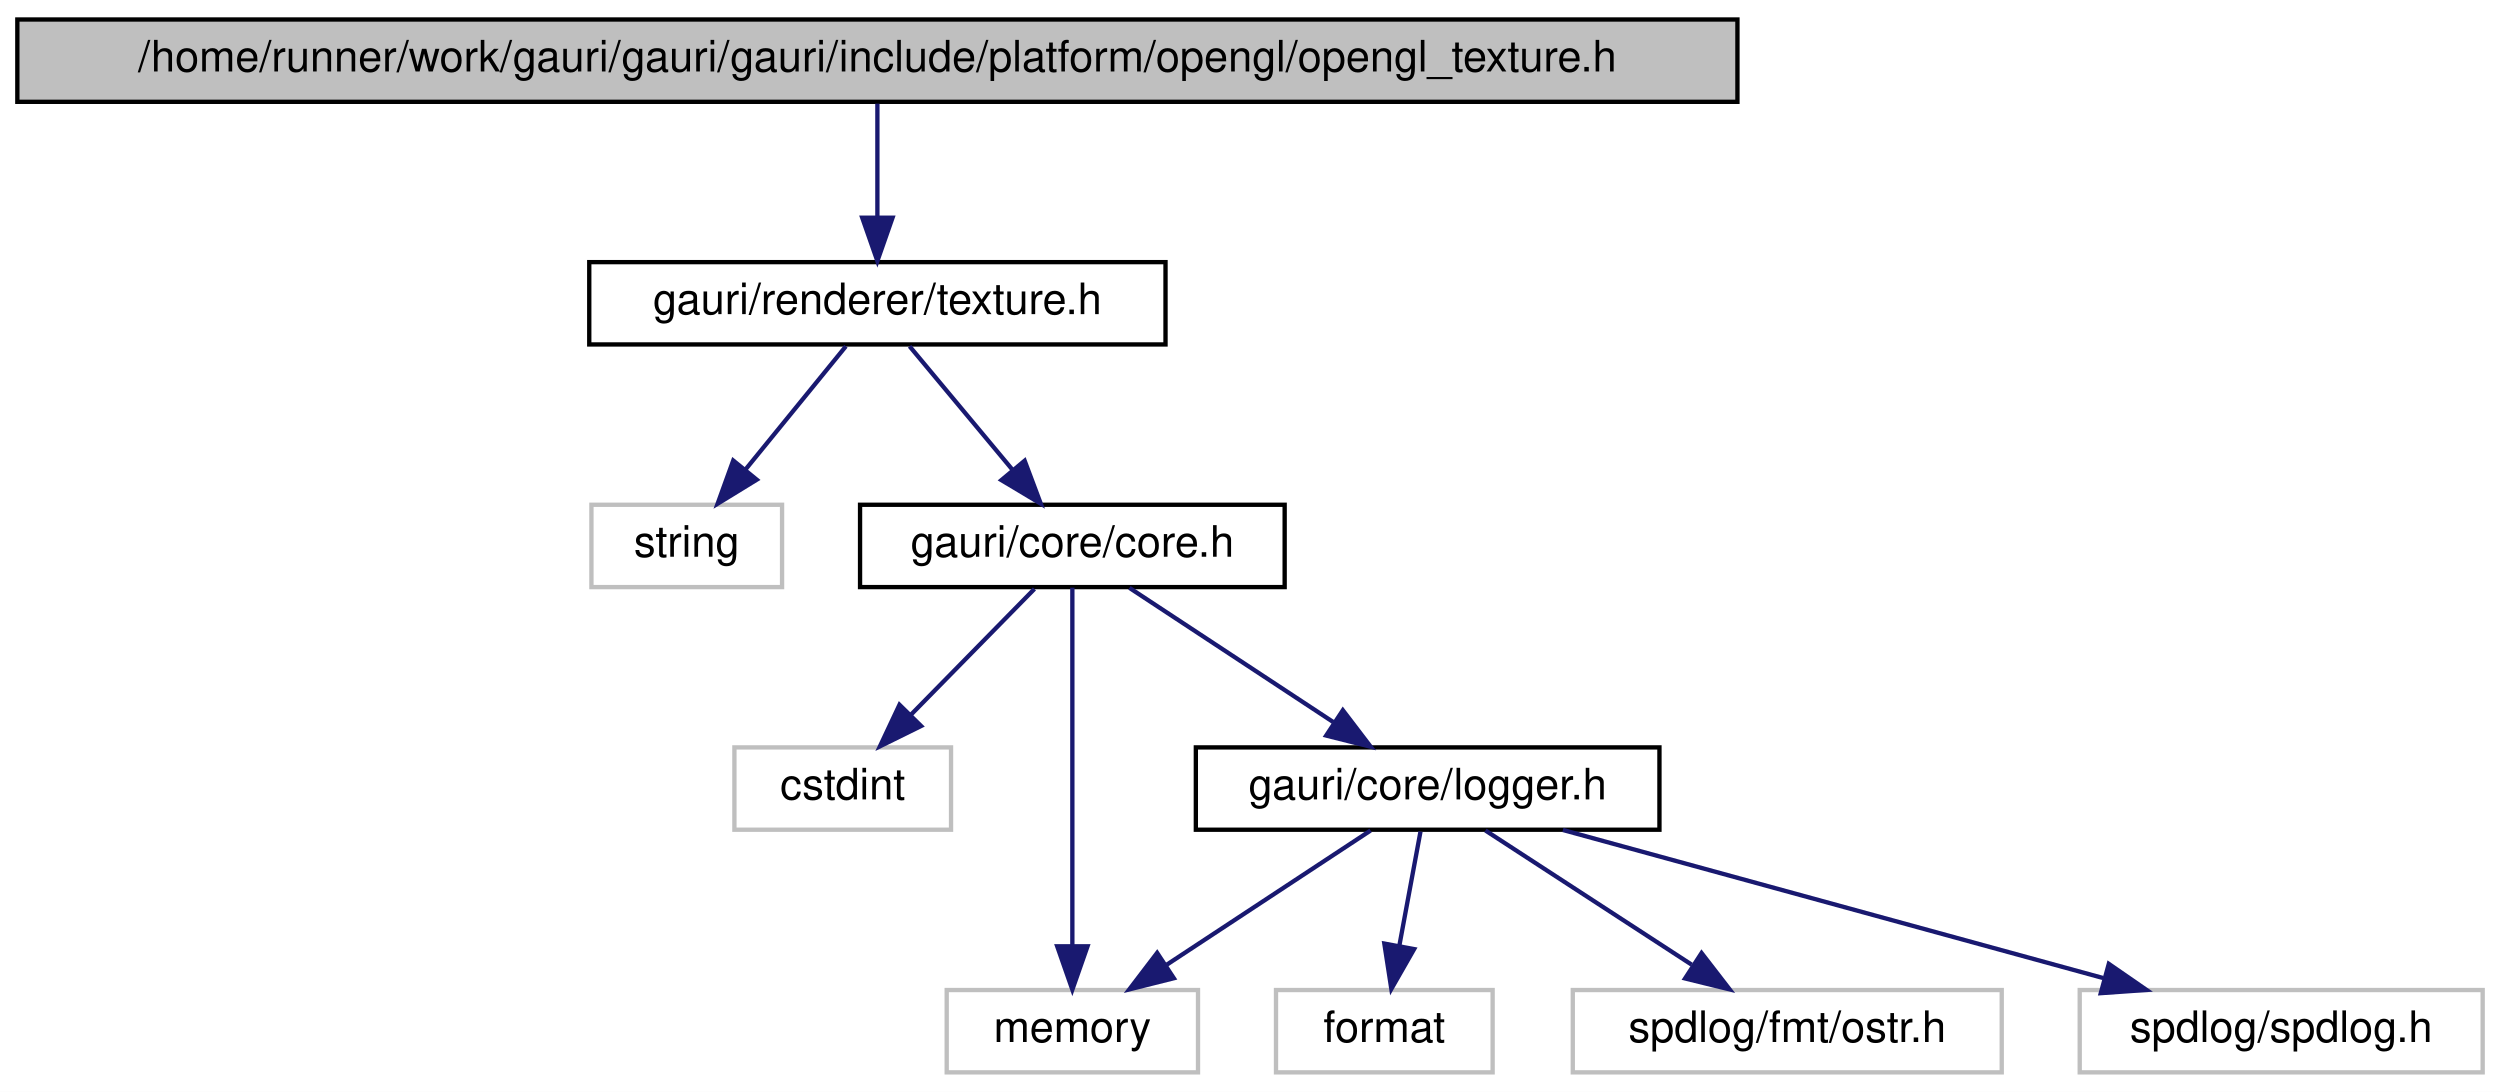
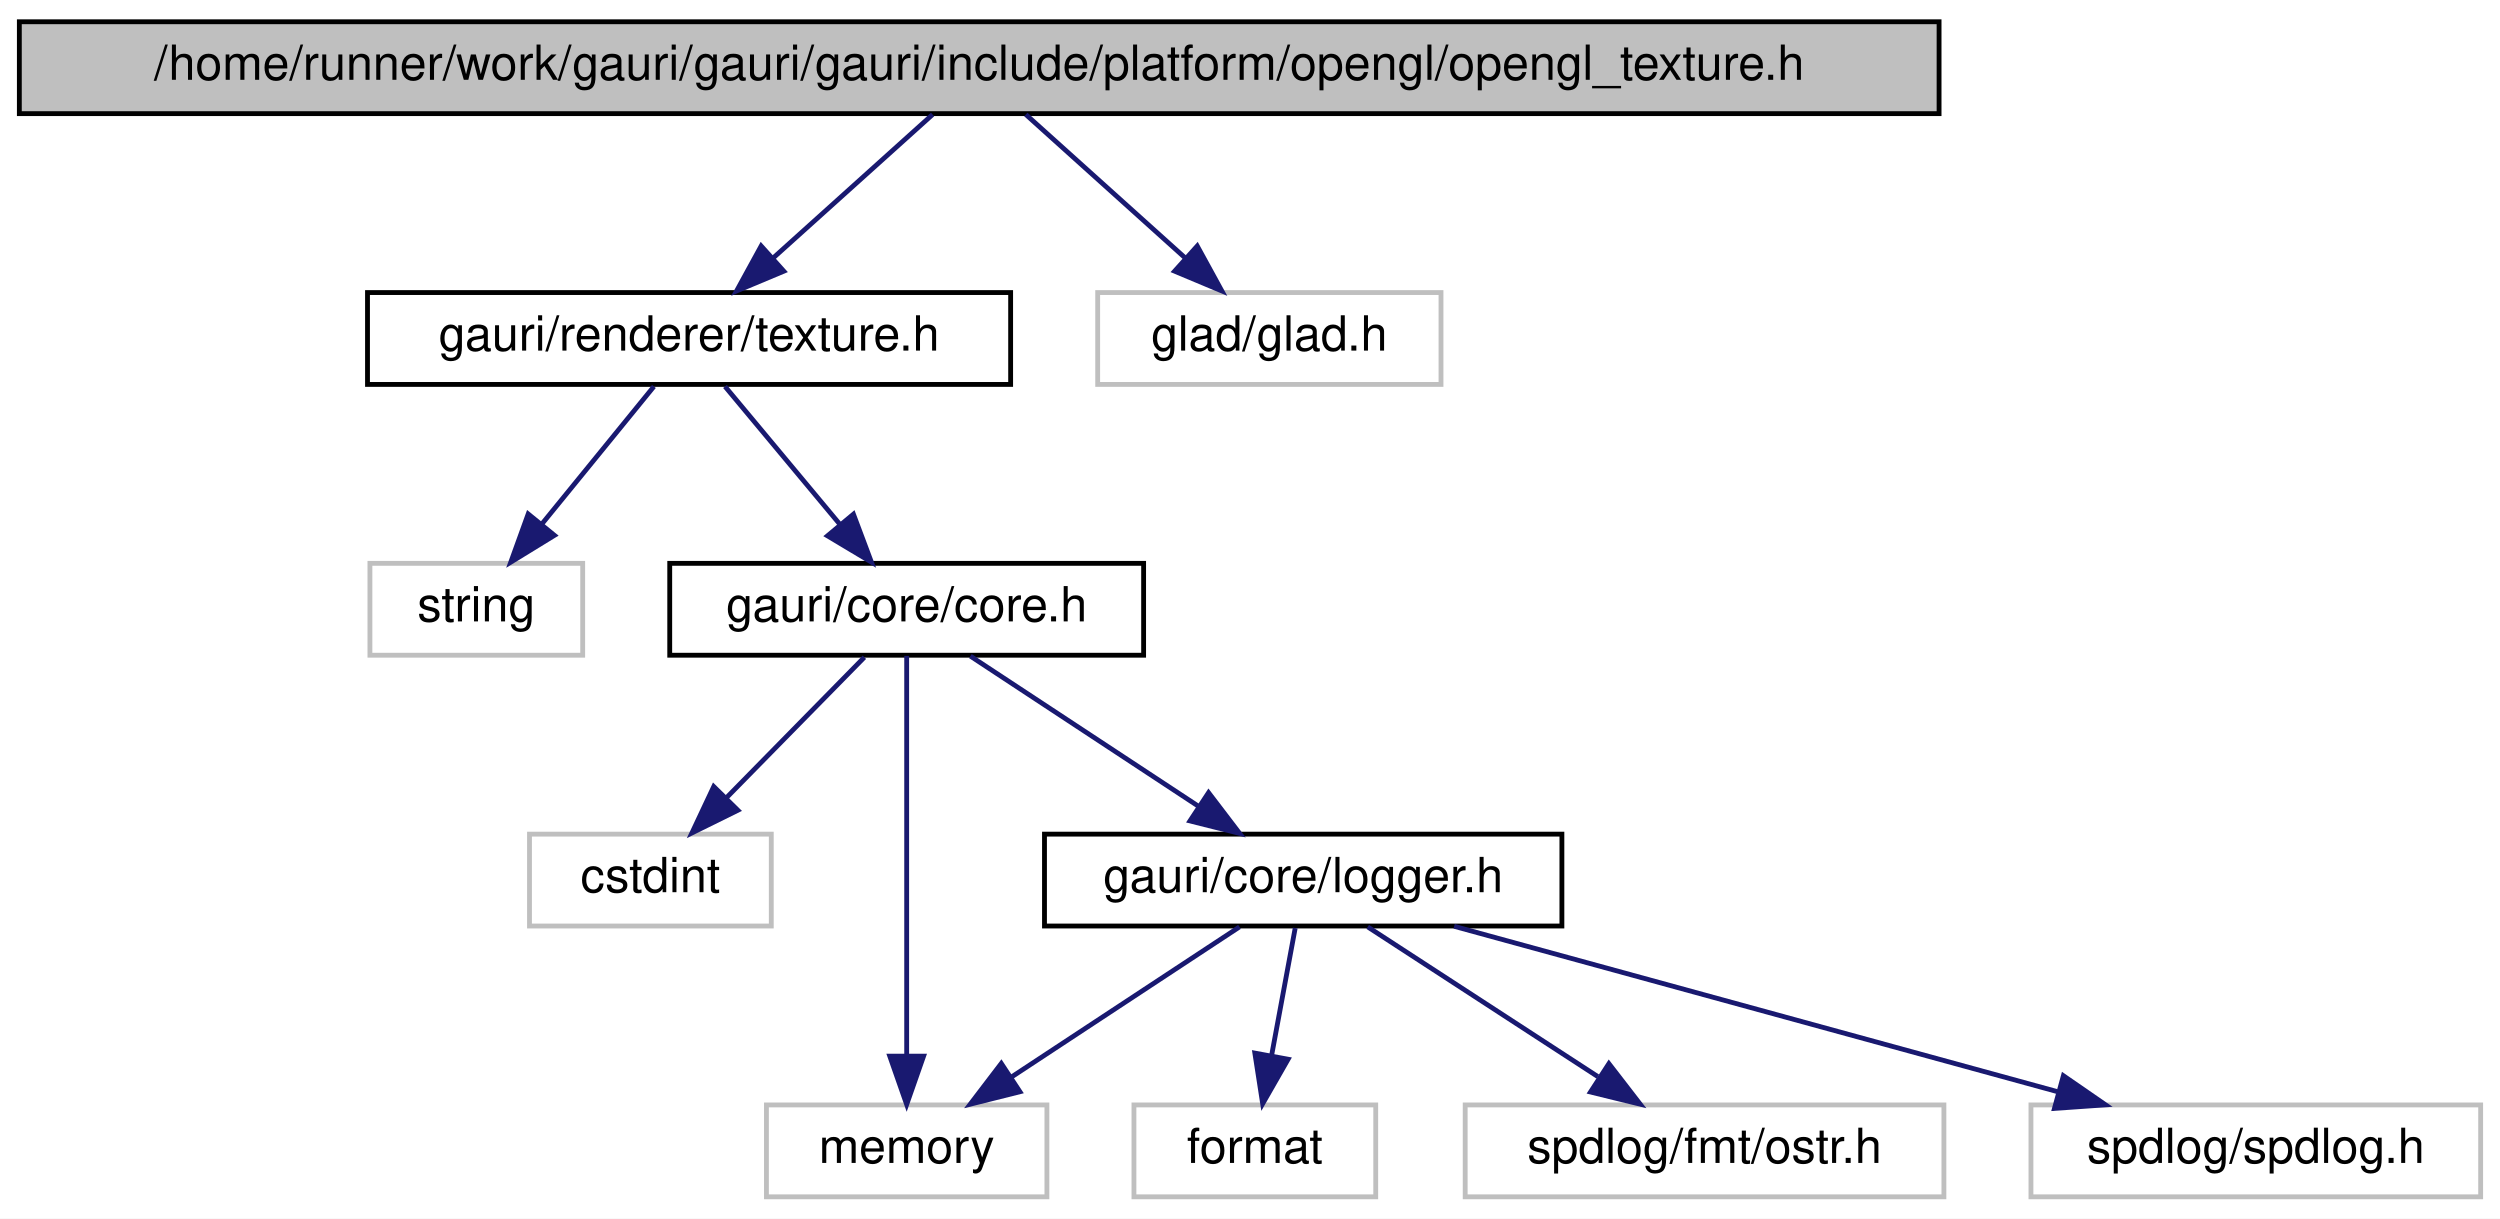
- <svg xmlns="http://www.w3.org/2000/svg" xmlns:xlink="http://www.w3.org/1999/xlink" width="577pt" height="252pt" viewBox="0.00 0.00 577.00 252.00">
+ <svg xmlns="http://www.w3.org/2000/svg" xmlns:xlink="http://www.w3.org/1999/xlink" width="517pt" height="252pt" viewBox="0.00 0.00 517.00 252.00">
  <g id="graph0" class="graph" transform="scale(1 1) rotate(0) translate(4 248)">
-     <polygon fill="white" stroke="transparent" points="-4,4 -4,-248 573,-248 573,4 -4,4" />
+     <polygon fill="white" stroke="transparent" points="-4,4 -4,-248 513,-248 513,4 -4,4" />
    <g id="node1" class="node">
      <g id="a_node1">
        <a xlink:title=" ">
          <polygon fill="#bfbfbf" stroke="black" points="0,-224.5 0,-243.5 397,-243.5 397,-224.5 0,-224.5" />
          <text text-anchor="middle" x="198.5" y="-231.5" font-family="Helvetica,sans-Serif" font-size="10.00">/home/runner/work/gauri/gauri/gauri/include/platform/opengl/opengl_texture.h</text>
        </a>
      </g>
    </g>
    <g id="node2" class="node">
      <g id="a_node2">
        <a xlink:href="texture_8h.html" target="_top" xlink:title=" ">
-           <polygon fill="white" stroke="black" points="132,-168.5 132,-187.5 265,-187.5 265,-168.5 132,-168.5" />
-           <text text-anchor="middle" x="198.5" y="-175.5" font-family="Helvetica,sans-Serif" font-size="10.00">gauri/renderer/texture.h</text>
+           <polygon fill="white" stroke="black" points="72,-168.5 72,-187.5 205,-187.5 205,-168.5 72,-168.5" />
+           <text text-anchor="middle" x="138.5" y="-175.5" font-family="Helvetica,sans-Serif" font-size="10.00">gauri/renderer/texture.h</text>
        </a>
      </g>
    </g>
    <g id="edge1" class="edge">
-       <path fill="none" stroke="midnightblue" d="M198.5,-224.08C198.5,-217.01 198.5,-206.86 198.5,-197.99" />
-       <polygon fill="midnightblue" stroke="midnightblue" points="202,-197.75 198.5,-187.75 195,-197.75 202,-197.75" />
+       <path fill="none" stroke="midnightblue" d="M188.86,-224.32C179.99,-216.34 166.63,-204.31 155.89,-194.65" />
+       <polygon fill="midnightblue" stroke="midnightblue" points="158.09,-191.92 148.32,-187.83 153.41,-197.13 158.09,-191.92" />
+     </g>
+     <g id="node11" class="node">
+       <g id="a_node11">
+         <a xlink:title=" ">
+           <polygon fill="white" stroke="#bfbfbf" points="223,-168.5 223,-187.5 294,-187.5 294,-168.5 223,-168.5" />
+           <text text-anchor="middle" x="258.5" y="-175.5" font-family="Helvetica,sans-Serif" font-size="10.00">glad/glad.h</text>
+         </a>
+       </g>
+     </g>
+     <g id="edge11" class="edge">
+       <path fill="none" stroke="midnightblue" d="M208.14,-224.32C217.01,-216.34 230.37,-204.31 241.11,-194.65" />
+       <polygon fill="midnightblue" stroke="midnightblue" points="243.59,-197.13 248.68,-187.83 238.91,-191.92 243.59,-197.13" />
    </g>
    <g id="node3" class="node">
      <g id="a_node3">
        <a xlink:title=" ">
-           <polygon fill="white" stroke="#bfbfbf" points="132.5,-112.5 132.5,-131.5 176.5,-131.5 176.5,-112.5 132.5,-112.5" />
-           <text text-anchor="middle" x="154.5" y="-119.5" font-family="Helvetica,sans-Serif" font-size="10.00">string</text>
+           <polygon fill="white" stroke="#bfbfbf" points="72.5,-112.5 72.5,-131.5 116.5,-131.5 116.5,-112.5 72.5,-112.5" />
+           <text text-anchor="middle" x="94.5" y="-119.5" font-family="Helvetica,sans-Serif" font-size="10.00">string</text>
        </a>
      </g>
    </g>
    <g id="edge2" class="edge">
-       <path fill="none" stroke="midnightblue" d="M191.23,-168.08C184.96,-160.38 175.71,-149.03 168.07,-139.65" />
-       <polygon fill="midnightblue" stroke="midnightblue" points="170.66,-137.29 161.63,-131.75 165.23,-141.71 170.66,-137.29" />
+       <path fill="none" stroke="midnightblue" d="M131.23,-168.08C124.96,-160.38 115.71,-149.03 108.07,-139.65" />
+       <polygon fill="midnightblue" stroke="midnightblue" points="110.66,-137.29 101.63,-131.75 105.23,-141.71 110.66,-137.29" />
    </g>
    <g id="node4" class="node">
      <g id="a_node4">
        <a xlink:href="core_8h.html" target="_top" xlink:title=" ">
-           <polygon fill="white" stroke="black" points="194.5,-112.5 194.5,-131.5 292.5,-131.5 292.5,-112.5 194.5,-112.5" />
-           <text text-anchor="middle" x="243.5" y="-119.5" font-family="Helvetica,sans-Serif" font-size="10.00">gauri/core/core.h</text>
+           <polygon fill="white" stroke="black" points="134.5,-112.5 134.5,-131.5 232.5,-131.5 232.5,-112.5 134.5,-112.5" />
+           <text text-anchor="middle" x="183.5" y="-119.5" font-family="Helvetica,sans-Serif" font-size="10.00">gauri/core/core.h</text>
        </a>
      </g>
    </g>
    <g id="edge3" class="edge">
-       <path fill="none" stroke="midnightblue" d="M205.93,-168.08C212.35,-160.38 221.81,-149.03 229.62,-139.65" />
-       <polygon fill="midnightblue" stroke="midnightblue" points="232.49,-141.67 236.21,-131.75 227.12,-137.19 232.49,-141.67" />
+       <path fill="none" stroke="midnightblue" d="M145.93,-168.08C152.35,-160.38 161.81,-149.03 169.62,-139.65" />
+       <polygon fill="midnightblue" stroke="midnightblue" points="172.49,-141.67 176.21,-131.75 167.12,-137.19 172.49,-141.67" />
    </g>
    <g id="node5" class="node">
      <g id="a_node5">
        <a xlink:title=" ">
-           <polygon fill="white" stroke="#bfbfbf" points="165.5,-56.5 165.5,-75.5 215.5,-75.5 215.5,-56.5 165.5,-56.5" />
-           <text text-anchor="middle" x="190.5" y="-63.5" font-family="Helvetica,sans-Serif" font-size="10.00">cstdint</text>
+           <polygon fill="white" stroke="#bfbfbf" points="105.5,-56.5 105.5,-75.5 155.5,-75.5 155.5,-56.5 105.5,-56.5" />
+           <text text-anchor="middle" x="130.5" y="-63.5" font-family="Helvetica,sans-Serif" font-size="10.00">cstdint</text>
        </a>
      </g>
    </g>
    <g id="edge4" class="edge">
-       <path fill="none" stroke="midnightblue" d="M234.75,-112.08C227.03,-104.22 215.6,-92.57 206.28,-83.08" />
-       <polygon fill="midnightblue" stroke="midnightblue" points="208.59,-80.44 199.09,-75.75 203.6,-85.34 208.59,-80.44" />
+       <path fill="none" stroke="midnightblue" d="M174.75,-112.08C167.03,-104.22 155.6,-92.57 146.28,-83.08" />
+       <polygon fill="midnightblue" stroke="midnightblue" points="148.59,-80.44 139.09,-75.75 143.6,-85.34 148.59,-80.44" />
    </g>
    <g id="node6" class="node">
      <g id="a_node6">
        <a xlink:title=" ">
-           <polygon fill="white" stroke="#bfbfbf" points="214.5,-0.5 214.5,-19.5 272.5,-19.5 272.5,-0.5 214.5,-0.5" />
-           <text text-anchor="middle" x="243.5" y="-7.5" font-family="Helvetica,sans-Serif" font-size="10.00">memory</text>
+           <polygon fill="white" stroke="#bfbfbf" points="154.5,-0.5 154.5,-19.5 212.5,-19.5 212.5,-0.5 154.5,-0.5" />
+           <text text-anchor="middle" x="183.5" y="-7.5" font-family="Helvetica,sans-Serif" font-size="10.00">memory</text>
        </a>
      </g>
    </g>
    <g id="edge5" class="edge">
-       <path fill="none" stroke="midnightblue" d="M243.5,-112.37C243.5,-94.62 243.5,-53.67 243.5,-29.6" />
-       <polygon fill="midnightblue" stroke="midnightblue" points="247,-29.59 243.5,-19.59 240,-29.59 247,-29.59" />
+       <path fill="none" stroke="midnightblue" d="M183.5,-112.37C183.5,-94.62 183.5,-53.67 183.5,-29.6" />
+       <polygon fill="midnightblue" stroke="midnightblue" points="187,-29.59 183.5,-19.59 180,-29.59 187,-29.59" />
    </g>
    <g id="node7" class="node">
      <g id="a_node7">
        <a xlink:href="logger_8h.html" target="_top" xlink:title=" ">
-           <polygon fill="white" stroke="black" points="272,-56.5 272,-75.5 379,-75.5 379,-56.5 272,-56.5" />
-           <text text-anchor="middle" x="325.5" y="-63.5" font-family="Helvetica,sans-Serif" font-size="10.00">gauri/core/logger.h</text>
+           <polygon fill="white" stroke="black" points="212,-56.5 212,-75.5 319,-75.5 319,-56.5 212,-56.5" />
+           <text text-anchor="middle" x="265.5" y="-63.5" font-family="Helvetica,sans-Serif" font-size="10.00">gauri/core/logger.h</text>
        </a>
      </g>
    </g>
    <g id="edge6" class="edge">
-       <path fill="none" stroke="midnightblue" d="M256.67,-112.32C269.35,-103.98 288.73,-91.21 303.71,-81.35" />
-       <polygon fill="midnightblue" stroke="midnightblue" points="305.93,-84.08 312.36,-75.65 302.08,-78.23 305.93,-84.08" />
+       <path fill="none" stroke="midnightblue" d="M196.67,-112.32C209.35,-103.98 228.73,-91.21 243.71,-81.35" />
+       <polygon fill="midnightblue" stroke="midnightblue" points="245.93,-84.08 252.36,-75.65 242.08,-78.23 245.93,-84.08" />
    </g>
    <g id="edge8" class="edge">
-       <path fill="none" stroke="midnightblue" d="M312.33,-56.32C299.65,-47.98 280.27,-35.21 265.29,-25.35" />
-       <polygon fill="midnightblue" stroke="midnightblue" points="266.92,-22.23 256.64,-19.65 263.07,-28.08 266.92,-22.23" />
+       <path fill="none" stroke="midnightblue" d="M252.33,-56.32C239.65,-47.98 220.27,-35.21 205.29,-25.35" />
+       <polygon fill="midnightblue" stroke="midnightblue" points="206.92,-22.23 196.64,-19.65 203.07,-28.08 206.92,-22.23" />
    </g>
    <g id="node8" class="node">
      <g id="a_node8">
        <a xlink:title=" ">
-           <polygon fill="white" stroke="#bfbfbf" points="290.5,-0.5 290.5,-19.5 340.5,-19.5 340.5,-0.5 290.5,-0.5" />
-           <text text-anchor="middle" x="315.5" y="-7.5" font-family="Helvetica,sans-Serif" font-size="10.00">format</text>
+           <polygon fill="white" stroke="#bfbfbf" points="230.5,-0.5 230.5,-19.5 280.5,-19.5 280.5,-0.5 230.5,-0.5" />
+           <text text-anchor="middle" x="255.5" y="-7.5" font-family="Helvetica,sans-Serif" font-size="10.00">format</text>
        </a>
      </g>
    </g>
    <g id="edge7" class="edge">
-       <path fill="none" stroke="midnightblue" d="M323.85,-56.08C322.52,-48.93 320.62,-38.64 318.96,-29.69" />
-       <polygon fill="midnightblue" stroke="midnightblue" points="322.38,-28.95 317.12,-19.75 315.5,-30.22 322.38,-28.95" />
+       <path fill="none" stroke="midnightblue" d="M263.85,-56.08C262.52,-48.93 260.62,-38.64 258.96,-29.69" />
+       <polygon fill="midnightblue" stroke="midnightblue" points="262.38,-28.95 257.12,-19.75 255.5,-30.22 262.38,-28.95" />
    </g>
    <g id="node9" class="node">
      <g id="a_node9">
        <a xlink:title=" ">
-           <polygon fill="white" stroke="#bfbfbf" points="359,-0.5 359,-19.5 458,-19.5 458,-0.5 359,-0.5" />
-           <text text-anchor="middle" x="408.5" y="-7.5" font-family="Helvetica,sans-Serif" font-size="10.00">spdlog/fmt/ostr.h</text>
+           <polygon fill="white" stroke="#bfbfbf" points="299,-0.5 299,-19.5 398,-19.5 398,-0.5 299,-0.5" />
+           <text text-anchor="middle" x="348.5" y="-7.5" font-family="Helvetica,sans-Serif" font-size="10.00">spdlog/fmt/ostr.h</text>
        </a>
      </g>
    </g>
    <g id="edge9" class="edge">
-       <path fill="none" stroke="midnightblue" d="M338.84,-56.32C351.66,-47.98 371.28,-35.21 386.44,-25.35" />
-       <polygon fill="midnightblue" stroke="midnightblue" points="388.72,-28.04 395.2,-19.65 384.91,-22.17 388.72,-28.04" />
+       <path fill="none" stroke="midnightblue" d="M278.84,-56.32C291.66,-47.98 311.28,-35.21 326.44,-25.35" />
+       <polygon fill="midnightblue" stroke="midnightblue" points="328.72,-28.04 335.2,-19.65 324.91,-22.17 328.72,-28.04" />
    </g>
    <g id="node10" class="node">
      <g id="a_node10">
        <a xlink:title=" ">
-           <polygon fill="white" stroke="#bfbfbf" points="476,-0.5 476,-19.5 569,-19.5 569,-0.5 476,-0.5" />
-           <text text-anchor="middle" x="522.5" y="-7.5" font-family="Helvetica,sans-Serif" font-size="10.00">spdlog/spdlog.h</text>
+           <polygon fill="white" stroke="#bfbfbf" points="416,-0.5 416,-19.5 509,-19.5 509,-0.5 416,-0.5" />
+           <text text-anchor="middle" x="462.5" y="-7.5" font-family="Helvetica,sans-Serif" font-size="10.00">spdlog/spdlog.h</text>
        </a>
      </g>
    </g>
    <g id="edge10" class="edge">
-       <path fill="none" stroke="midnightblue" d="M356.72,-56.44C390.43,-47.2 444.3,-32.44 481.43,-22.26" />
-       <polygon fill="midnightblue" stroke="midnightblue" points="482.71,-25.54 491.43,-19.52 480.86,-18.78 482.71,-25.54" />
+       <path fill="none" stroke="midnightblue" d="M296.72,-56.44C330.43,-47.2 384.3,-32.44 421.43,-22.26" />
+       <polygon fill="midnightblue" stroke="midnightblue" points="422.71,-25.54 431.43,-19.52 420.86,-18.78 422.71,-25.54" />
    </g>
  </g>
</svg>
